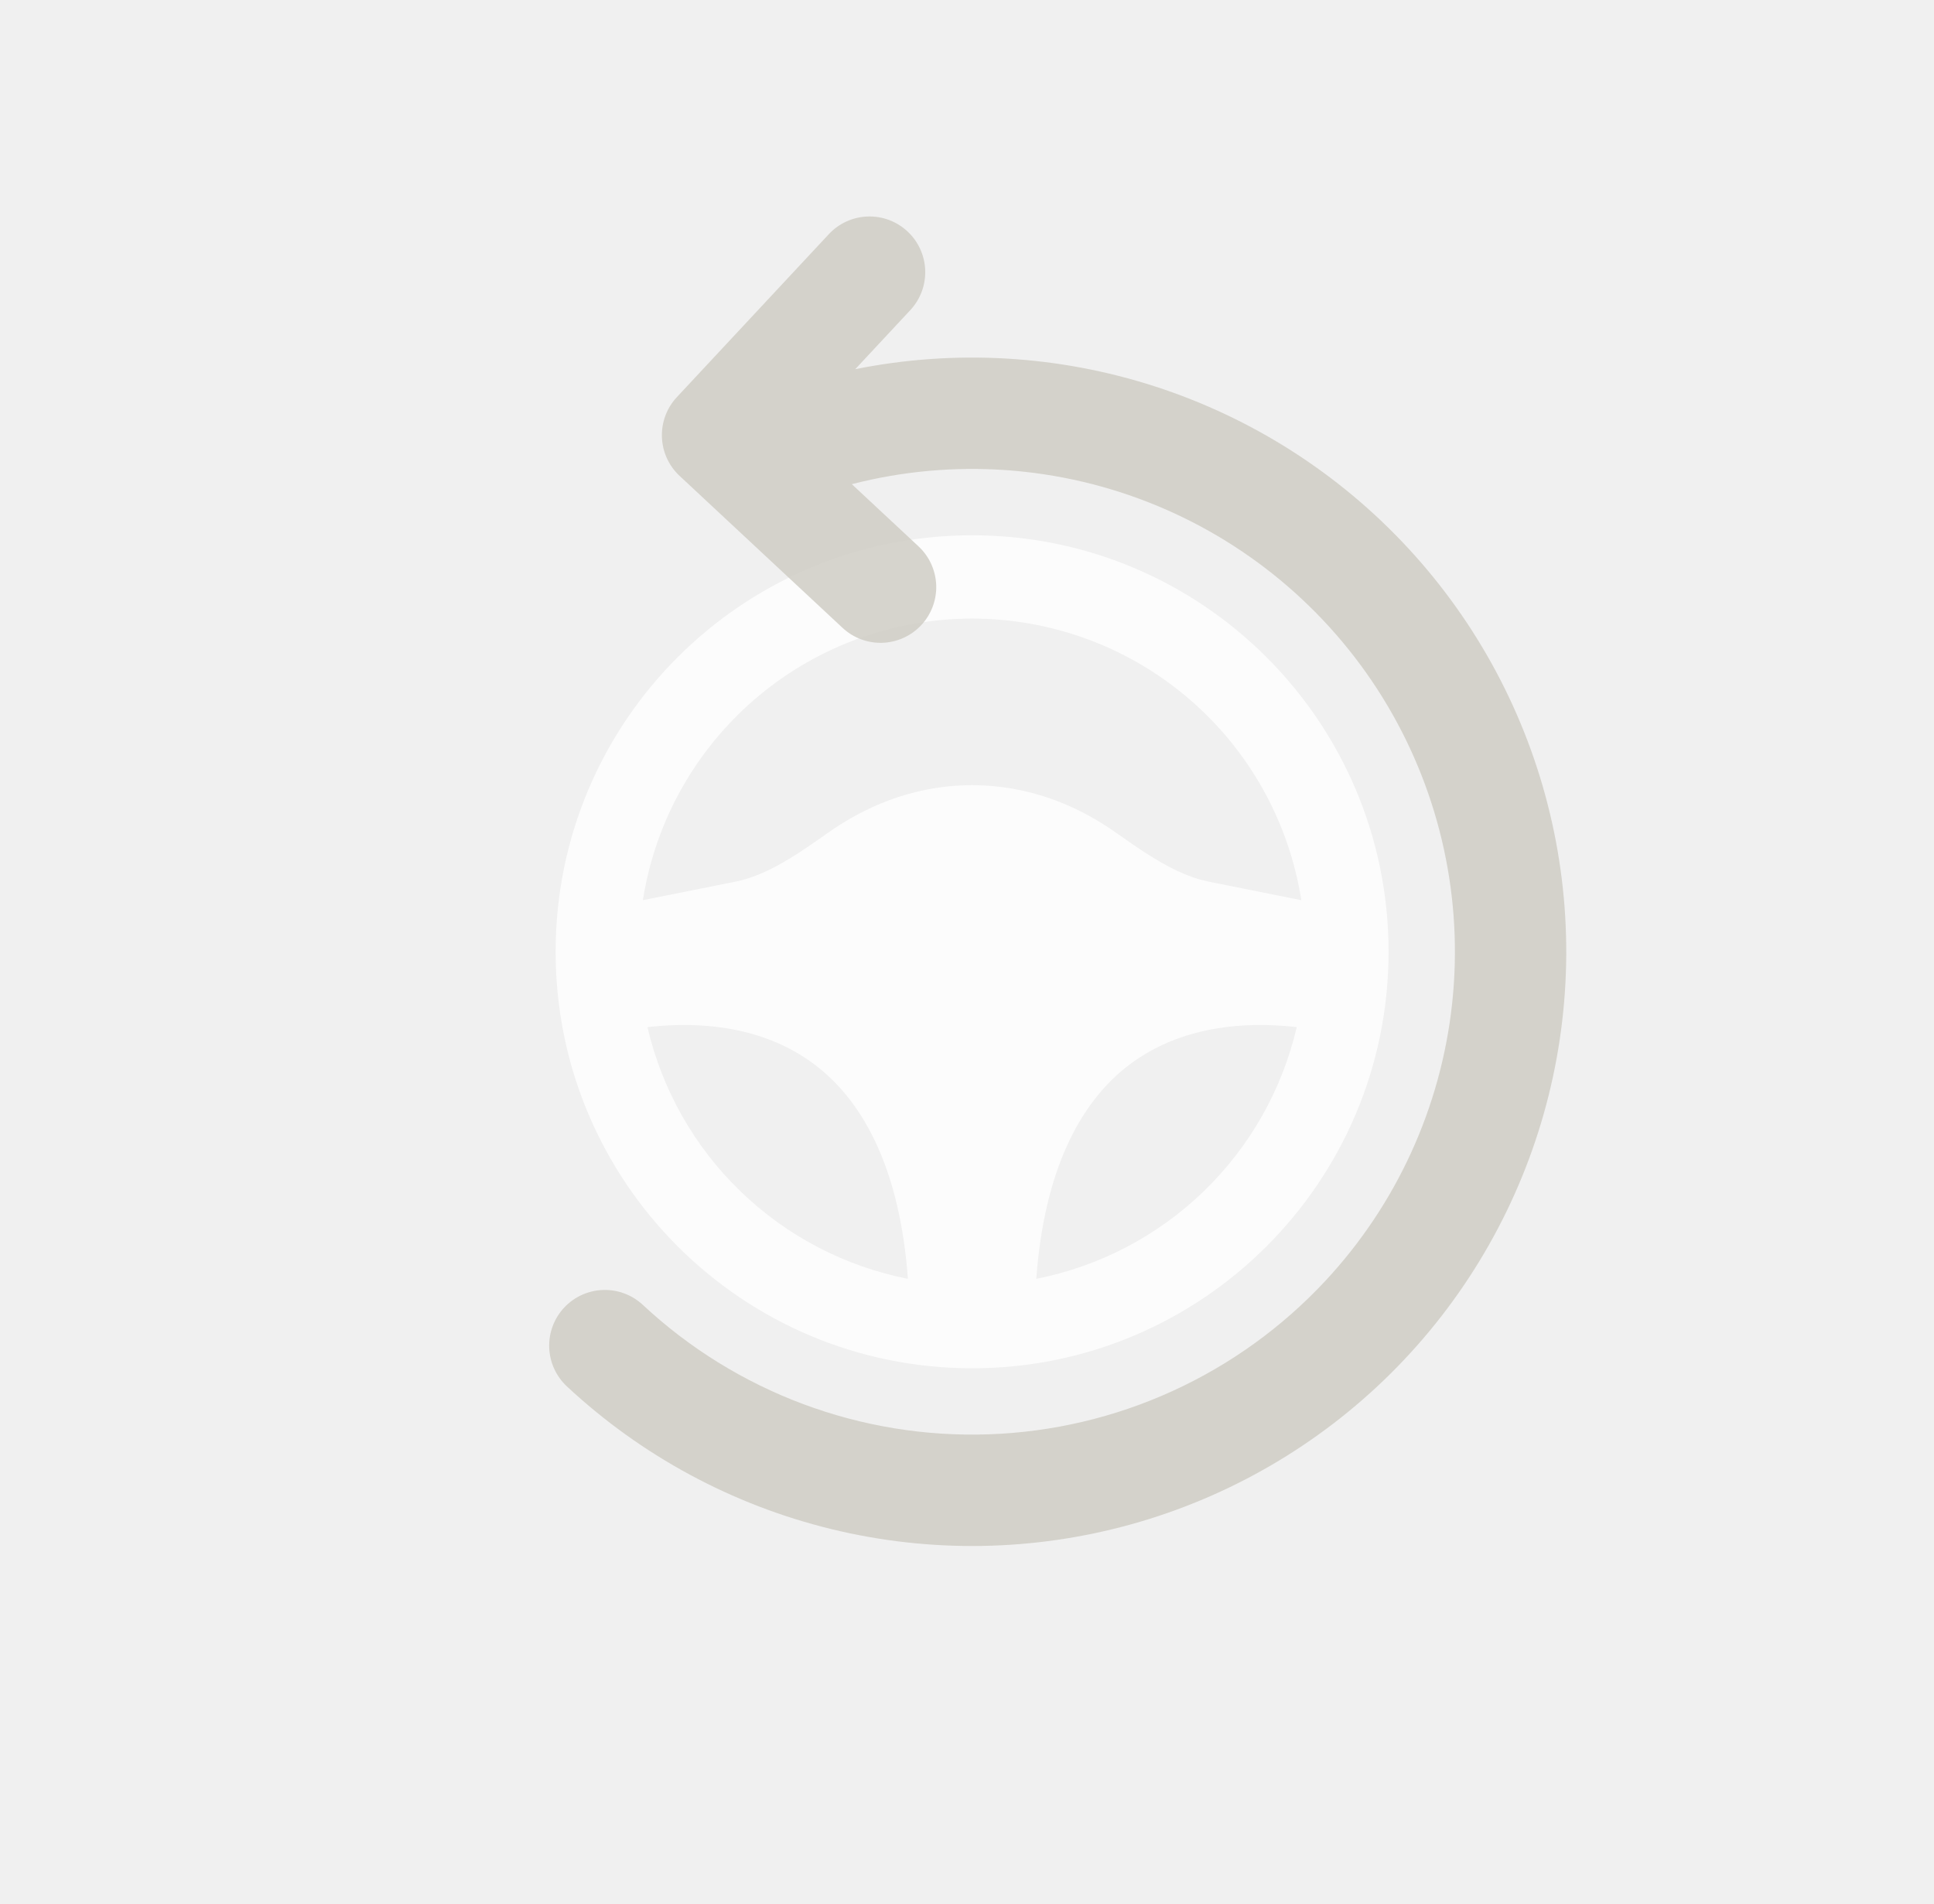
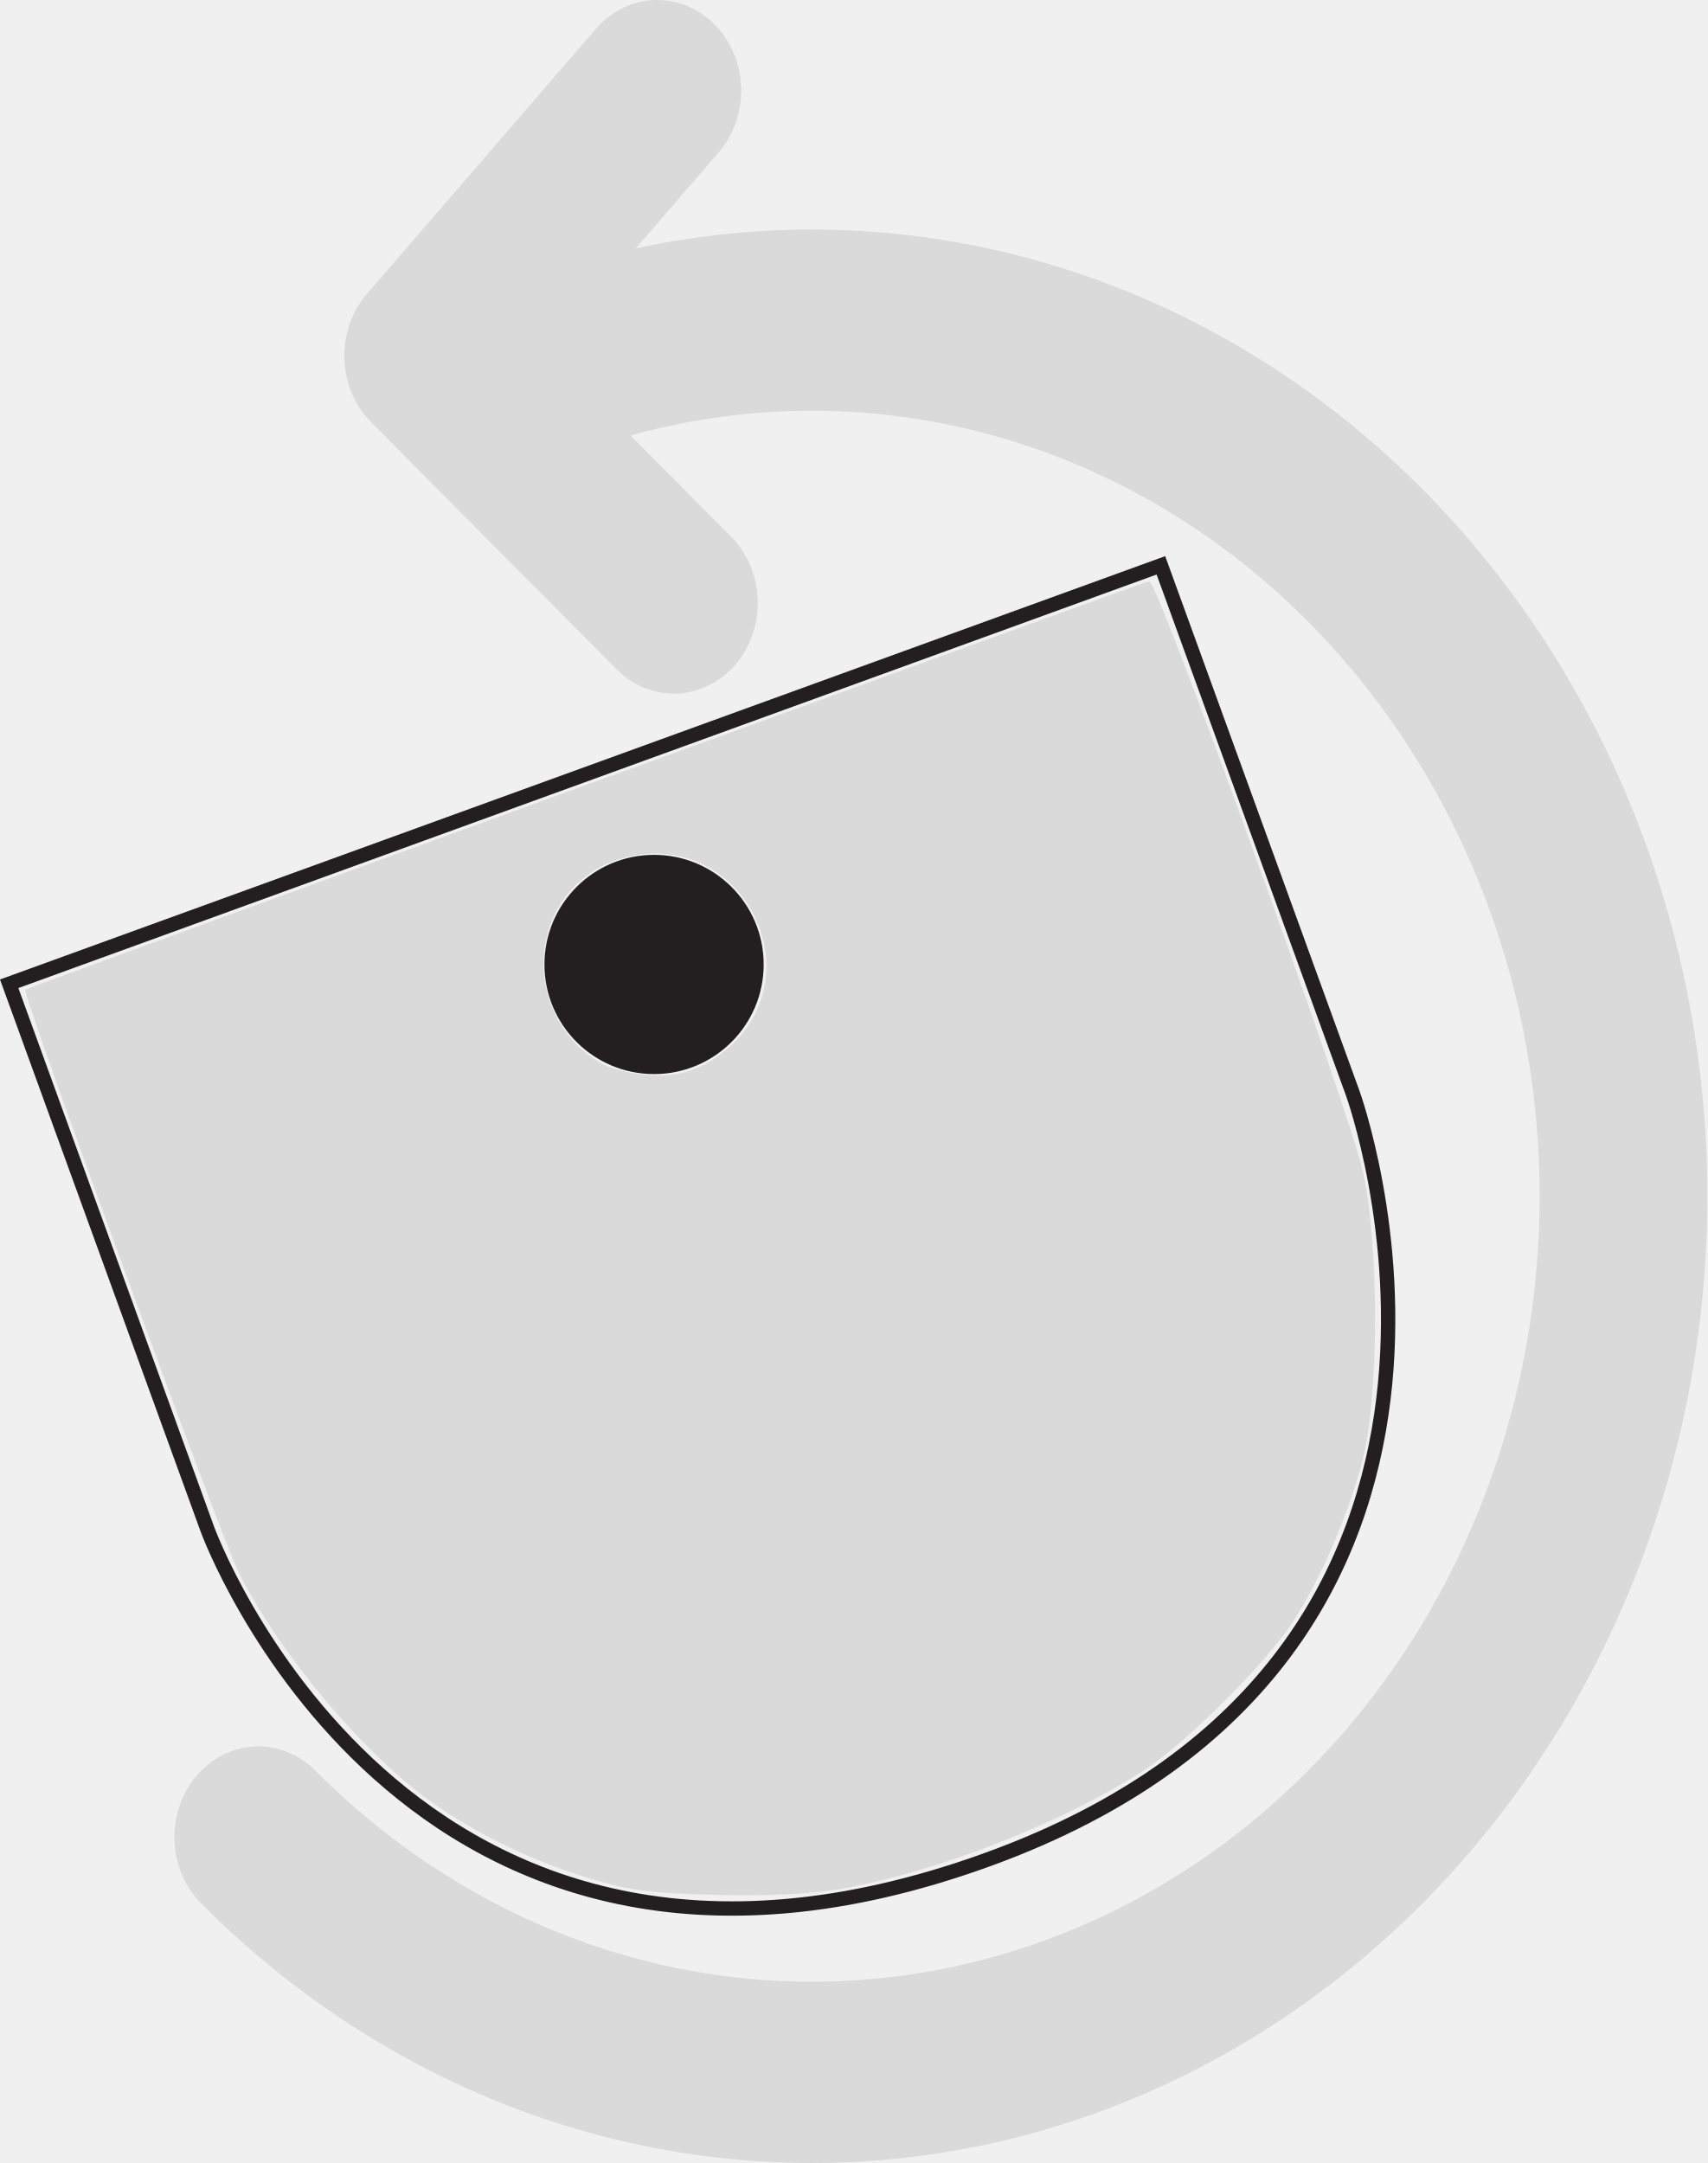
- <svg xmlns="http://www.w3.org/2000/svg" width="190" height="187" viewBox="0 0 190 187" fill="none">
-   <path fill-rule="evenodd" clip-rule="evenodd" d="M95.501 52.582C118.098 52.582 136.415 70.9 136.415 93.497C136.415 116.094 118.098 134.411 95.501 134.411C72.903 134.411 54.586 116.094 54.586 93.497C54.586 70.9 72.903 52.582 95.501 52.582ZM63.608 100.902C65.039 107.049 68.216 112.652 72.755 117.037C77.294 121.422 83.003 124.404 89.195 125.623C88.406 114.883 84.875 108.439 80.415 104.875C76.144 101.459 70.35 100.137 63.608 100.898V100.902ZM110.586 104.871C106.126 108.443 102.595 114.883 101.805 125.623C107.999 124.403 113.708 121.421 118.247 117.035C122.786 112.649 125.962 107.046 127.393 100.898C120.651 100.137 114.857 101.459 110.586 104.875V104.871ZM95.501 60.765C87.875 60.766 80.489 63.429 74.616 68.293C68.744 73.158 64.753 79.92 63.334 87.413L63.157 88.427L72.2 86.619C74.581 86.144 76.843 84.888 79.372 83.182L81.324 81.824C84.585 79.508 89.416 77.131 95.501 77.131C101.179 77.131 105.766 79.201 109.002 81.361L111.629 83.182C113.838 84.675 115.851 85.821 117.913 86.406L118.801 86.619L127.843 88.427C126.633 80.719 122.71 73.696 116.78 68.624C110.85 63.552 103.303 60.765 95.501 60.765Z" fill="white" fill-opacity="0.8" />
-   <path d="M130.187 125.844C125.94 130.399 120.836 134.073 115.169 136.656C109.502 139.239 103.381 140.68 97.156 140.897C90.932 141.114 84.725 140.104 78.892 137.922C73.058 135.741 67.711 132.432 63.156 128.185C62.094 127.195 60.683 126.667 59.232 126.718C57.782 126.768 56.411 127.393 55.421 128.455C54.431 129.516 53.904 130.927 53.954 132.378C54.005 133.828 54.63 135.199 55.691 136.189C63.007 143.01 71.952 147.837 81.669 150.207C91.386 152.577 101.549 152.411 111.183 149.723C120.818 147.036 129.6 141.918 136.687 134.861C143.775 127.804 148.93 119.044 151.658 109.421C154.387 99.798 154.597 89.636 152.268 79.909C149.939 70.182 145.151 61.216 138.361 53.872C131.571 46.527 123.008 41.051 113.493 37.968C103.978 34.885 93.83 34.298 84.023 36.264L89.427 30.469C90.417 29.408 90.945 27.996 90.894 26.546C90.844 25.095 90.219 23.724 89.157 22.735C88.096 21.745 86.685 21.217 85.234 21.268C83.784 21.318 82.413 21.943 81.423 23.005L66.494 39.014C65.504 40.075 64.977 41.486 65.028 42.937C65.078 44.387 65.703 45.758 66.764 46.748L82.774 61.677C83.835 62.667 85.246 63.194 86.697 63.144C88.147 63.093 89.518 62.468 90.508 61.407C91.498 60.345 92.025 58.934 91.975 57.484C91.924 56.033 91.299 54.662 90.238 53.672L83.685 47.562C93.62 45.004 104.117 45.738 113.601 49.652C123.084 53.566 131.043 60.45 136.282 69.27C141.522 78.091 143.76 88.373 142.661 98.573C141.562 108.773 137.186 118.342 130.187 125.844Z" fill="#CDCAC1" fill-opacity="0.8" />
+ <svg xmlns="http://www.w3.org/2000/svg" id="Layer_1" data-name="Layer 1" viewBox="0 0 595.507 754.459" version="1.1" width="595.507" height="754.459">
+   <defs id="defs1192">
+     <style id="style1190">
+       .cls-1 {
+         fill: none;
+         stroke-width: 5px;
+       }
+ 
+       .cls-1, .cls-2 {
+         stroke: #231f20;
+         stroke-miterlimit: 10;
+       }
+ 
+       .cls-3 {
+         fill: rgba(205, 202, 193, .8);
+       }
+ 
+       .cls-2 {
+         fill: #231f20;
+       }
+     </style>
+   </defs>
+   <path class="cls-3" d="m 535.533,446.587 c 5.88,-58.921 -6.09,-118.32 -34.14,-169.27 -28.03,-50.95 -70.62,-90.721 -121.37,-113.329 -50.75,-22.607 -106.92,-26.845 -160.09,-12.075 l 35.07,35.303 c 5.68,5.718 9.02,13.635 9.29,22.013 0.27,8.378 -2.55,16.534 -7.85,22.66 -5.3,6.135 -12.63,9.743 -20.39,10.036 -7.76,0.293 -15.31,-2.757 -20.99,-8.475 l -85.67,-86.235 c -5.68,-5.718 -9.02,-13.635 -9.29,-22.013 -0.27,-8.378 2.55,-16.534 7.85,-22.66 l 79.88,-92.486 c 5.3,-6.135 12.63,-9.743 20.39,-10.036 7.76,-0.293 15.31,2.757 20.99,8.475 5.68,5.718 9.02,13.635 9.29,22.013 0.27,8.378 -2.55,16.534 -7.85,22.66 l -28.92,33.476 c 52.48,-11.357 106.78,-7.97 157.7,9.841 50.92,17.811 96.74,49.443 133.07,91.874 36.33,42.422 61.96,94.215 74.42,150.405 12.46,56.19 11.34,114.898 -3.26,170.485 -14.6,55.587 -42.18,106.192 -80.11,146.956 -37.92,40.764 -84.92,70.331 -136.48,85.854 -51.55,15.524 -105.94,16.49 -157.93,2.793 -52,-13.688 -99.87,-41.571 -139.01,-80.978 -5.68,-5.718 -9.02,-13.635 -9.29,-22.013 -0.27,-8.378 2.55,-16.534 7.85,-22.66 5.3,-6.135 12.63,-9.743 20.39,-10.036 7.76,-0.293 15.31,2.757 20.99,8.475 24.38,24.531 52.99,43.645 84.21,56.243 31.22,12.607 64.43,18.44 97.74,17.181 33.31,-1.25 66.06,-9.575 96.39,-24.496 30.32,-14.921 57.64,-36.145 80.36,-62.458 37.45,-43.335 60.87,-98.612 66.75,-157.532 z" id="path1432" style="fill:#d9dad9;fill-opacity:1;stroke-width:0.942" />
+   <path class="cls-1" d="m 3.203,343.139 69.15,190.31 c 0,0 68.7,189.07 272.34,115.08 198.06,-71.96 127.11,-267.23 127.11,-267.23 q -66.9,-184.11 -66.9,-184.11 z" id="path1434" style="fill:none;stroke:#231f20;stroke-width:5px;stroke-miterlimit:10" />
+   <circle class="cls-2" cx="-228.124" cy="336.409" r="37.73" id="circle1436" style="fill:#231f20;stroke:#231f20;stroke-miterlimit:10" transform="scale(-1,1)" />
+   <path style="fill:#d9dad9;fill-opacity:1;stroke:none;stroke-width:2.054;stroke-linecap:round;stroke-linejoin:round;stroke-miterlimit:4;stroke-dasharray:none;stroke-opacity:0.8;paint-order:markers fill stroke" d="m 293.498,658.825 c 33.694,-5.895 78.109,-23.369 106.065,-41.728 14.711,-9.661 41.846,-36.814 51.397,-51.431 9.389,-14.369 18.756,-35.931 24.049,-55.357 5.948,-21.829 6.143,-75.476 0.369,-101.611 -4.808,-21.763 -71.725,-206.611 -74.568,-205.982 -2.915,0.645 -391.128,141.739 -392.003,142.471 -1.275,1.068 68.369,191.27 74.443,203.305 14.385,28.506 43.512,63.224 67.082,79.959 15.907,11.294 35.916,20.96 55.576,26.849 13.993,4.191 21.219,5.111 44.307,5.639 18.238,0.417 32.906,-0.3 43.283,-2.116 z M 212.979,372.379 c -3.215,-0.991 -8.522,-4.569 -11.794,-7.95 -21.303,-22.011 -12.111,-57.826 16.762,-65.316 40.653,-10.545 67.279,40.728 34.977,67.354 -11.167,9.205 -23.396,11.014 -39.944,5.911 z" id="path17868" />
</svg>
